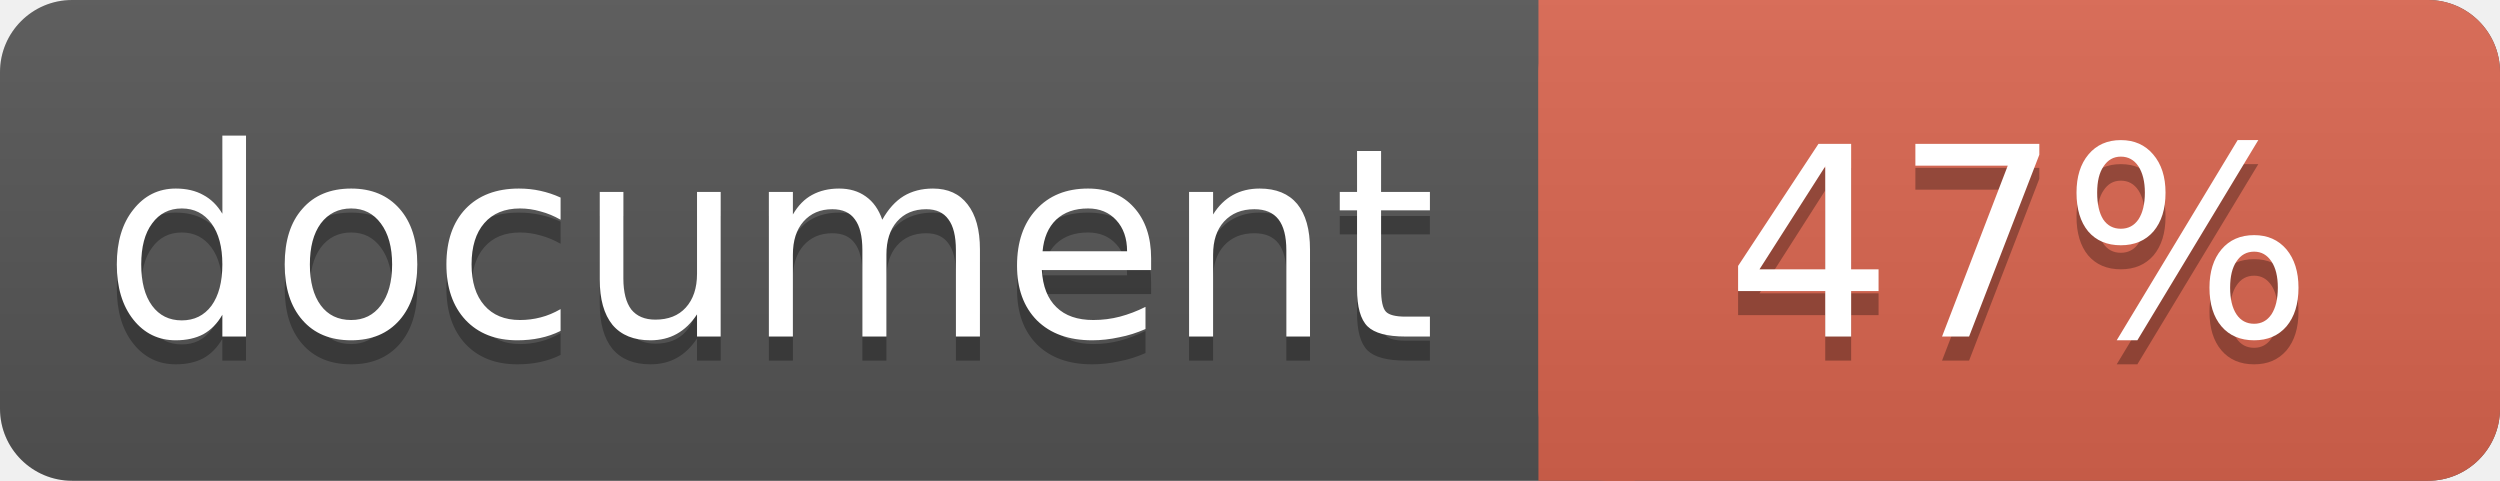
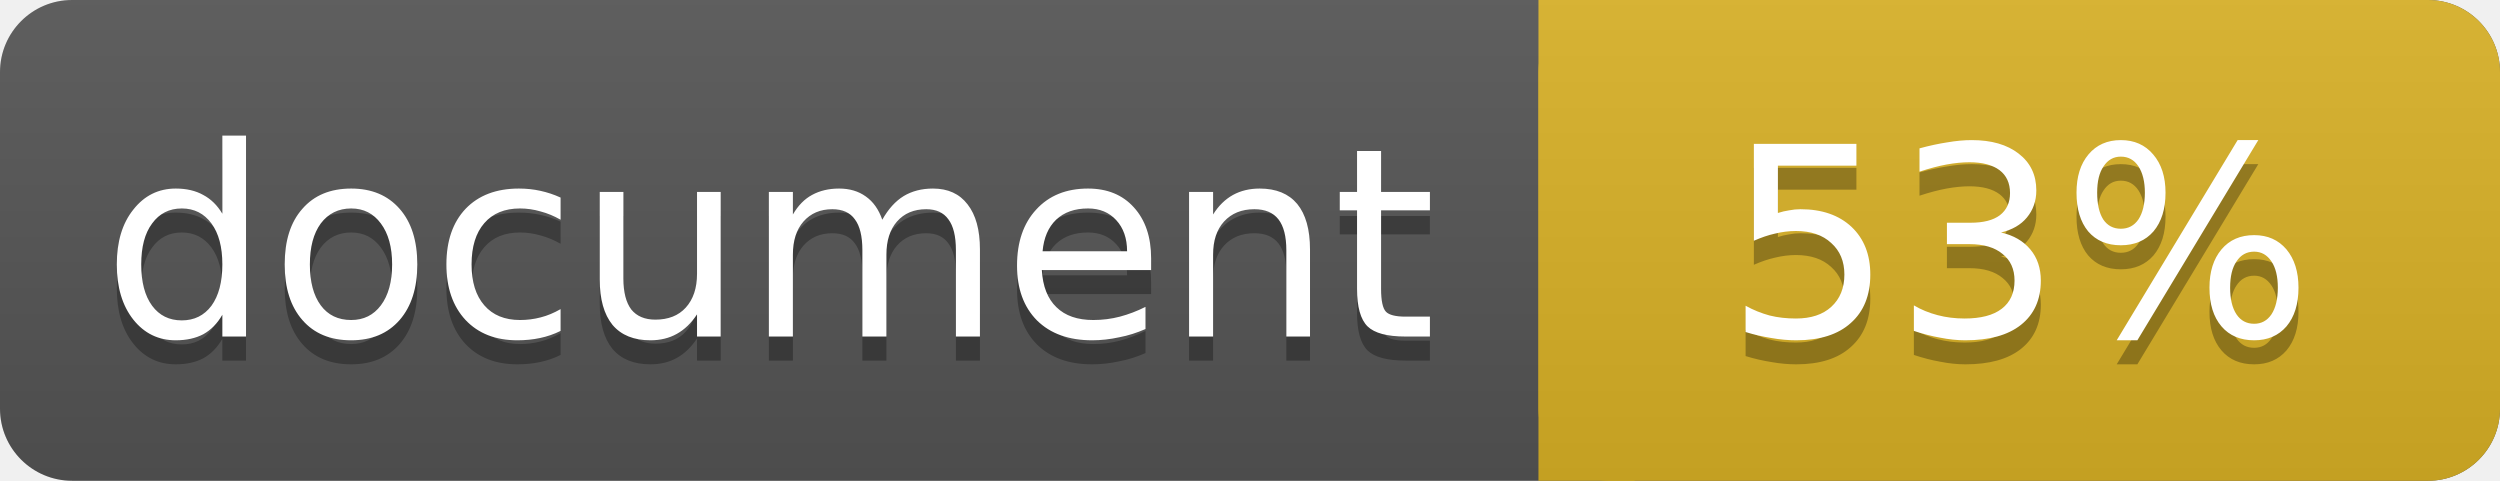
<svg xmlns="http://www.w3.org/2000/svg" width="104" height="20">
  <linearGradient id="a" x2="0" y2="100%">
    <stop offset="0" stop-color="#bbb" stop-opacity=".1" />
    <stop offset="1" stop-opacity=".1" />
  </linearGradient>
  <rect rx="3" width="104" height="20" fill="#555" />
-   <rect rx="3" x="64" width="40" height="20" fill="#db654f" />
-   <path fill="#db654f" d="M64 0h4v20h-4z" />
+   <rect rx="3" x="64" width="40" height="20" fill="#dab226" />
+   <path fill="#dab226" d="M64 0h4v20h-4z" />
  <rect rx="3" width="104" height="20" fill="url(#a)" />
  <g fill="#fff" text-anchor="middle" font-family="DejaVu Sans,Verdana,Geneva,sans-serif" font-size="11">
    <text x="32" y="15" fill="#010101" fill-opacity=".3">document</text>
    <text x="32" y="14">document</text>
-     <text x="84" y="15" fill="#010101" fill-opacity=".3">47%</text>
-     <text x="84" y="14">47%</text>
+     <text x="84" y="15" fill="#010101" fill-opacity=".3">53%</text>
+     <text x="84" y="14">53%</text>
  </g>
</svg>
